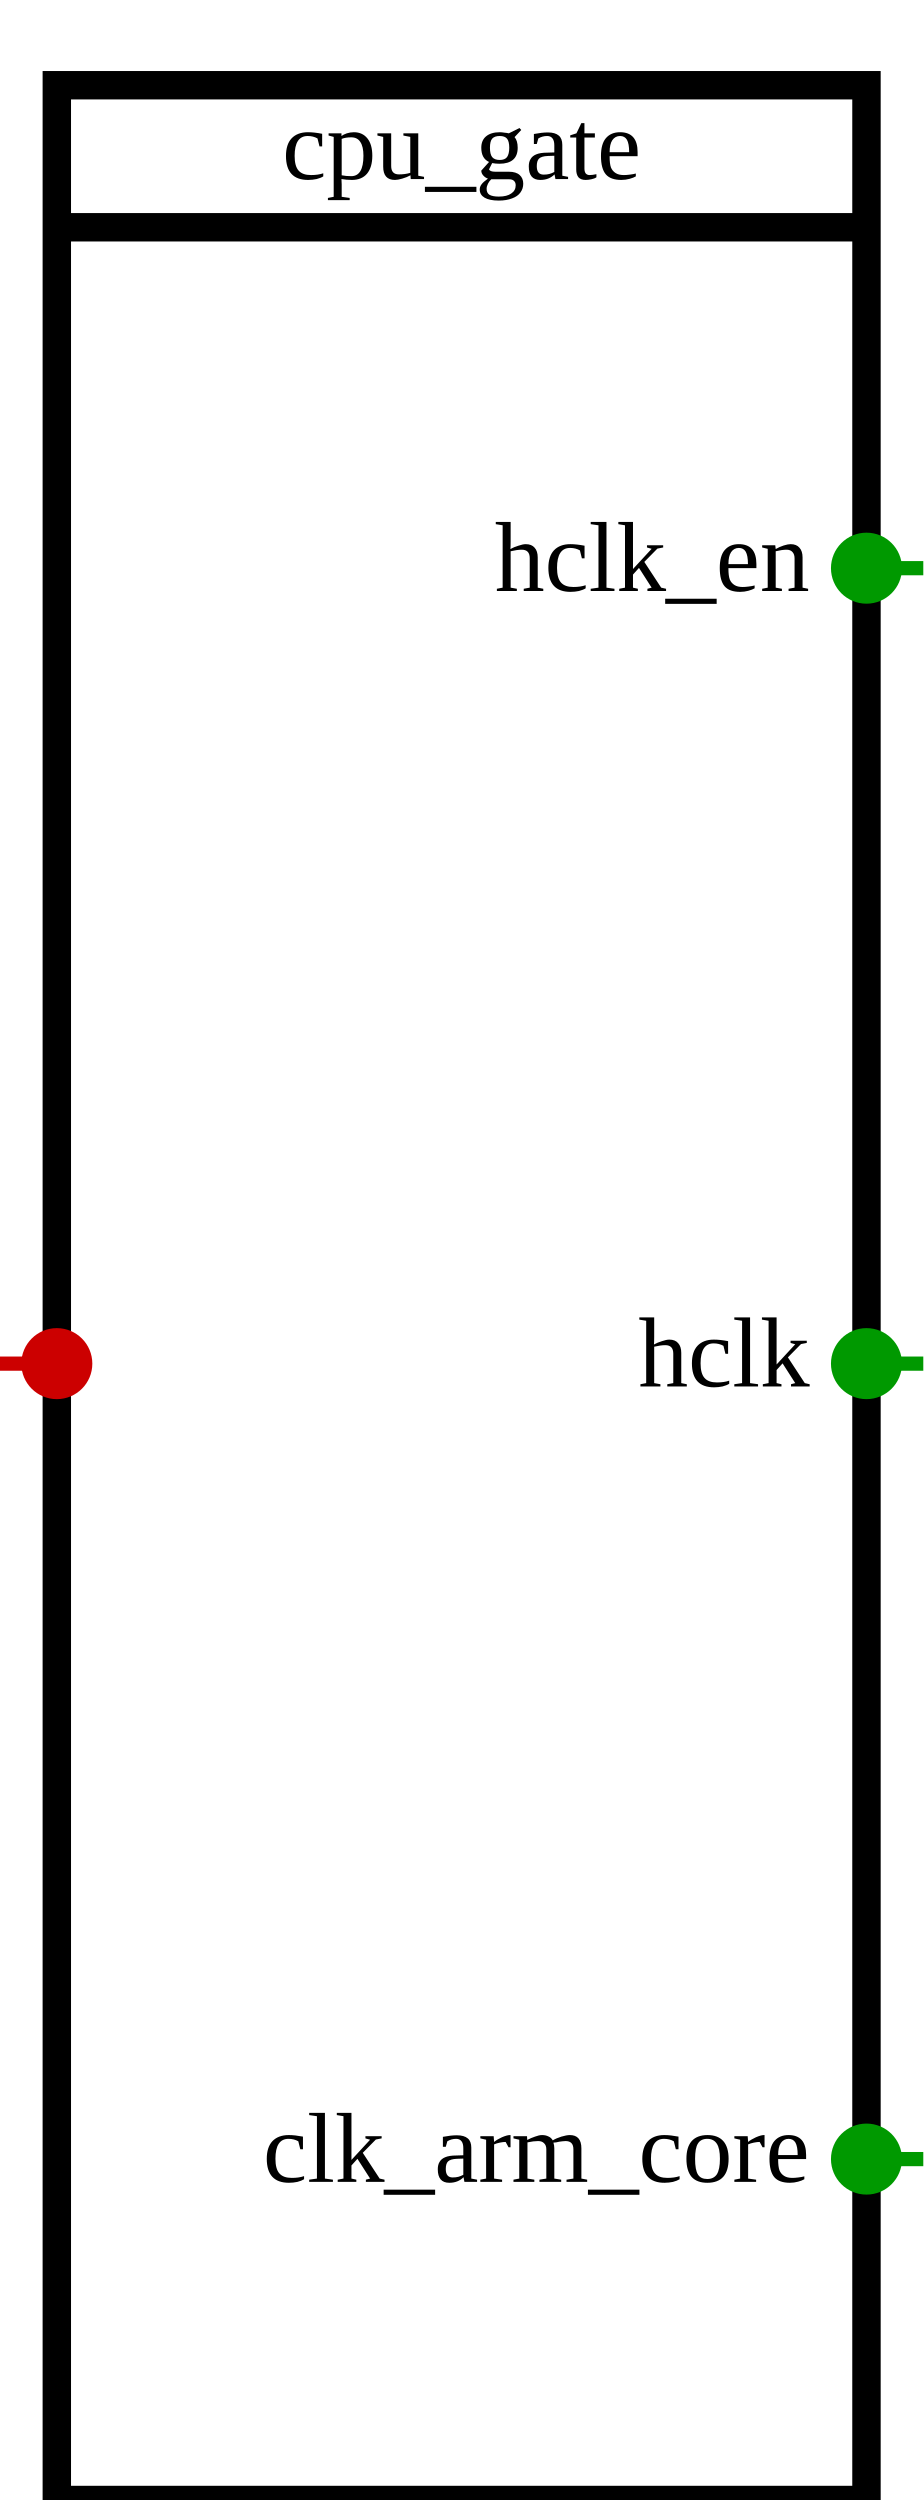
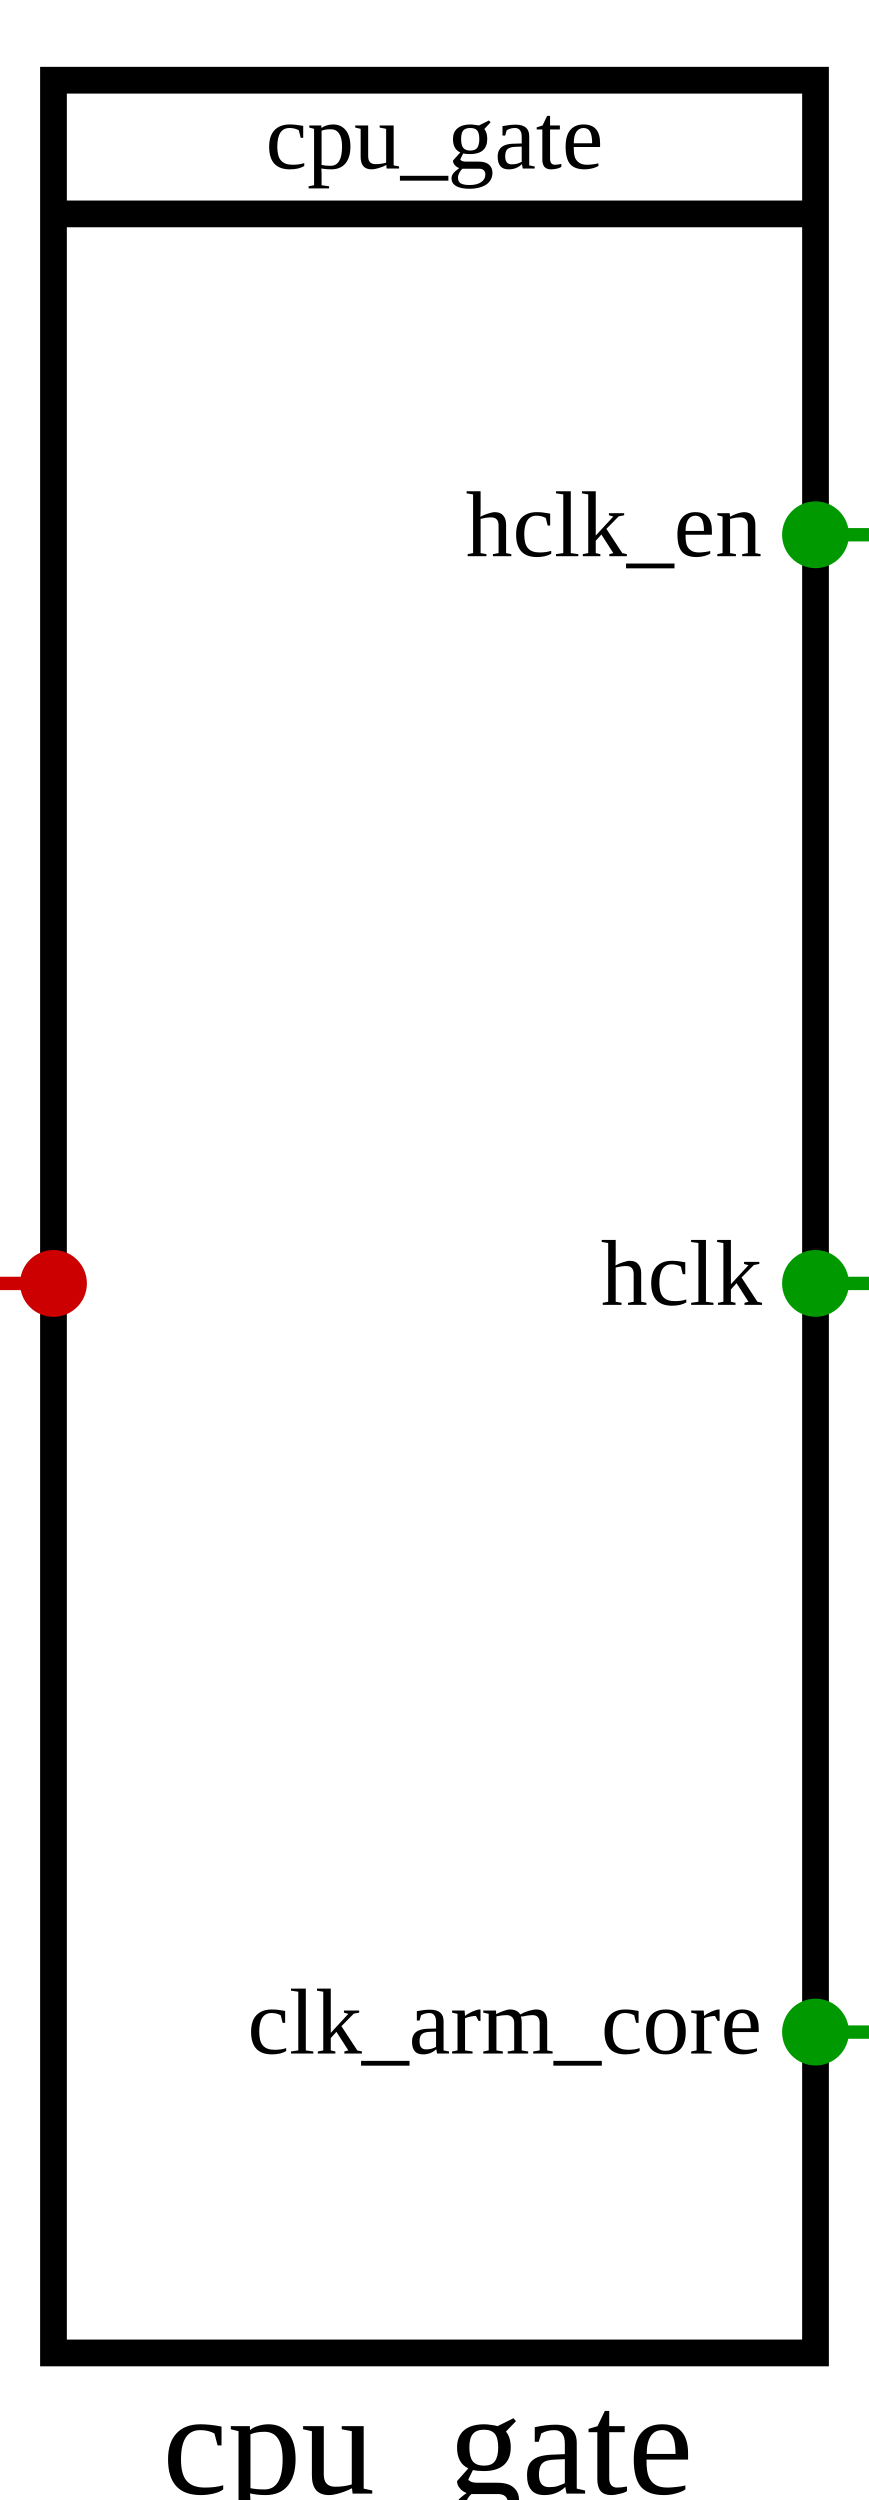
- <svg xmlns="http://www.w3.org/2000/svg" width="65" height="176" viewBox="0 0 65 176">
+ <svg xmlns="http://www.w3.org/2000/svg" width="65" height="187" viewBox="0 0 65 187">
  <rect x="4" y="6" width="57" height="170" fill="none" stroke="#000000" stroke-width="2" />
  <line x1="4" y1="16" x2="61" y2="16" stroke="#000000" stroke-width="2" />
  <text x="32.5" y="11" font-size="7" fill="#000000" text-anchor="middle" dominant-baseline="middle">cpu_gate</text>
  <text x="57" y="40" font-size="7" fill="#000000" text-anchor="end" dominant-baseline="middle">hclk_en</text>
  <text x="57" y="96" font-size="7" fill="#000000" text-anchor="end" dominant-baseline="middle">hclk</text>
  <text x="57" y="152" font-size="7" fill="#000000" text-anchor="end" dominant-baseline="middle">clk_arm_core</text>
  <line x1="0" y1="96" x2="4" y2="96" stroke="#c00" stroke-width="1" />
  <circle cx="4" cy="96" r="2.5" fill="#c00" />
  <line x1="61" y1="40" x2="65" y2="40" stroke="#090" stroke-width="1" />
  <circle cx="61" cy="40" r="2.5" fill="#090" />
  <line x1="61" y1="96" x2="65" y2="96" stroke="#090" stroke-width="1" />
  <circle cx="61" cy="96" r="2.5" fill="#090" />
  <line x1="61" y1="152" x2="65" y2="152" stroke="#090" stroke-width="1" />
  <circle cx="61" cy="152" r="2.5" fill="#090" />
  <text x="32" y="184" font-size="11" fill="#000000" text-anchor="middle" dominant-baseline="middle">cpu_gate</text>
</svg>
